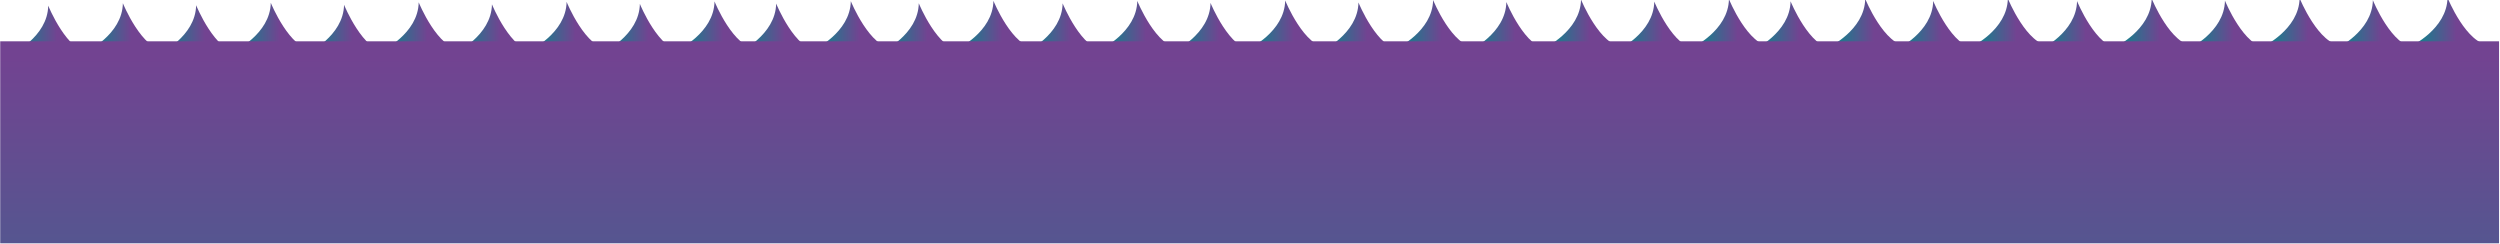
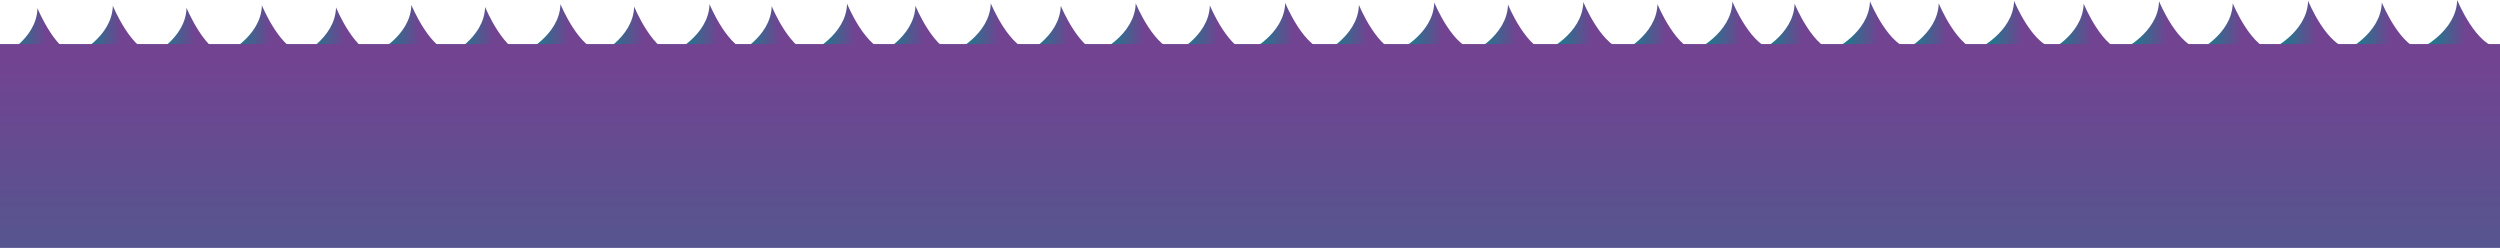
- <svg xmlns="http://www.w3.org/2000/svg" version="1.1" id="Layer_1" x="0px" y="0px" width="1927.615px" height="187.605px" viewBox="0 0 1927.615 187.605" enable-background="new 0 0 1927.615 187.605" xml:space="preserve">
+ <svg xmlns="http://www.w3.org/2000/svg" version="1.1" id="Layer_1" x="0px" y="0px" viewBox="2.9 364.1 607.1 60.2" enable-background="new 2.9 364.1 607.1 60.2" xml:space="preserve">
  <g>
    <g>
-       <linearGradient id="SVGID_1_" gradientUnits="userSpaceOnUse" x1="66.265" y1="23.812" x2="127.526" y2="23.812" gradientTransform="matrix(1 -0.0023 -0.0023 1.135 0.0943 -5.6291)">
-         <stop offset="0" style="stop-color:#008D8B" />
-         <stop offset="0.574" style="stop-color:#724391" />
-         <stop offset="1" style="stop-color:#724391" />
-       </linearGradient>
-       <path fill="url(#SVGID_1_)" d="M66.271,39.951c0,0,28.06-13.157,28.47-37.472c0,0,14.703,36.251,32.795,36.549L66.271,39.951z" />
-       <linearGradient id="SVGID_2_" gradientUnits="userSpaceOnUse" x1="8.713" y1="25.363" x2="69.97" y2="25.363" gradientTransform="matrix(1 -0.0023 -0.0023 1.135 0.0943 -5.6291)">
-         <stop offset="0" style="stop-color:#008D8B" />
-         <stop offset="0.574" style="stop-color:#724391" />
-         <stop offset="1" style="stop-color:#724391" />
-       </linearGradient>
-       <path fill="url(#SVGID_2_)" d="M8.713,41.846c0,0,28.057-13.16,28.467-37.479c0,0,14.703,36.254,32.794,36.554L8.713,41.846z" />
-     </g>
-     <g>
-       <linearGradient id="SVGID_3_" gradientUnits="userSpaceOnUse" x1="180.307" y1="23.738" x2="241.571" y2="23.738" gradientTransform="matrix(1 -0.0023 -0.0023 1.135 0.0943 -5.6291)">
-         <stop offset="0" style="stop-color:#008D8B" />
-         <stop offset="0.574" style="stop-color:#724391" />
-         <stop offset="1" style="stop-color:#724391" />
-       </linearGradient>
-       <path fill="url(#SVGID_3_)" d="M180.317,39.61c0,0,28.058-13.16,28.47-37.475c0,0,14.706,36.249,32.798,36.556L180.317,39.61z" />
-       <linearGradient id="SVGID_4_" gradientUnits="userSpaceOnUse" x1="122.752" y1="25.291" x2="184.011" y2="25.291" gradientTransform="matrix(1 -0.0023 -0.0023 1.135 0.0943 -5.6291)">
-         <stop offset="0" style="stop-color:#008D8B" />
-         <stop offset="0.574" style="stop-color:#724391" />
-         <stop offset="1" style="stop-color:#724391" />
-       </linearGradient>
-       <path fill="url(#SVGID_4_)" d="M122.756,41.505c0,0,28.062-13.157,28.468-37.477c0,0,14.708,36.251,32.795,36.554L122.756,41.505z    " />
-     </g>
-     <g>
-       <linearGradient id="SVGID_5_" gradientUnits="userSpaceOnUse" x1="294.349" y1="23.663" x2="355.611" y2="23.663" gradientTransform="matrix(1 -0.0023 -0.0023 1.135 0.0943 -5.6291)">
-         <stop offset="0" style="stop-color:#008D8B" />
-         <stop offset="0.574" style="stop-color:#724391" />
-         <stop offset="1" style="stop-color:#724391" />
-       </linearGradient>
-       <path fill="url(#SVGID_5_)" d="M294.364,39.265c0,0,28.058-13.157,28.473-37.472c0,0,14.699,36.254,32.793,36.556L294.364,39.265z    " />
-       <linearGradient id="SVGID_6_" gradientUnits="userSpaceOnUse" x1="236.793" y1="25.216" x2="298.05" y2="25.216" gradientTransform="matrix(1 -0.0023 -0.0023 1.135 0.0943 -5.6291)">
-         <stop offset="0" style="stop-color:#008D8B" />
-         <stop offset="0.574" style="stop-color:#724391" />
-         <stop offset="1" style="stop-color:#724391" />
-       </linearGradient>
-       <path fill="url(#SVGID_6_)" d="M236.803,41.159c0,0,28.06-13.157,28.476-37.473c0,0,14.697,36.246,32.784,36.554L236.803,41.159z" />
-     </g>
-     <g>
-       <linearGradient id="SVGID_7_" gradientUnits="userSpaceOnUse" x1="408.388" y1="23.588" x2="469.655" y2="23.588" gradientTransform="matrix(1 -0.0023 -0.0023 1.135 0.0943 -5.6291)">
-         <stop offset="0" style="stop-color:#008D8B" />
-         <stop offset="0.574" style="stop-color:#724391" />
-         <stop offset="1" style="stop-color:#724391" />
-       </linearGradient>
-       <path fill="url(#SVGID_7_)" d="M408.408,38.924c0,0,28.062-13.154,28.479-37.476c0,0,14.696,36.255,32.792,36.556L408.408,38.924z    " />
-       <linearGradient id="SVGID_8_" gradientUnits="userSpaceOnUse" x1="350.837" y1="25.141" x2="412.099" y2="25.141" gradientTransform="matrix(1 -0.0023 -0.0023 1.135 0.0943 -5.6291)">
-         <stop offset="0" style="stop-color:#008D8B" />
-         <stop offset="0.574" style="stop-color:#724391" />
-         <stop offset="1" style="stop-color:#724391" />
-       </linearGradient>
-       <path fill="url(#SVGID_8_)" d="M350.851,40.816c0,0,28.061-13.155,28.466-37.475c0,0,14.709,36.249,32.799,36.556L350.851,40.816z    " />
-     </g>
-     <g>
-       <linearGradient id="SVGID_9_" gradientUnits="userSpaceOnUse" x1="522.432" y1="23.514" x2="583.697" y2="23.514" gradientTransform="matrix(1 -0.0023 -0.0023 1.135 0.0943 -5.6291)">
-         <stop offset="0" style="stop-color:#008D8B" />
-         <stop offset="0.574" style="stop-color:#724391" />
-         <stop offset="1" style="stop-color:#724391" />
-       </linearGradient>
-       <path fill="url(#SVGID_9_)" d="M522.456,38.578c0,0,28.06-13.151,28.477-37.469c0,0,14.701,36.253,32.792,36.553L522.456,38.578z" />
-       <linearGradient id="SVGID_10_" gradientUnits="userSpaceOnUse" x1="464.882" y1="25.067" x2="526.137" y2="25.067" gradientTransform="matrix(1 -0.0023 -0.0023 1.135 0.0943 -5.6291)">
-         <stop offset="0" style="stop-color:#008D8B" />
-         <stop offset="0.574" style="stop-color:#724391" />
-         <stop offset="1" style="stop-color:#724391" />
-       </linearGradient>
-       <path fill="url(#SVGID_10_)" d="M464.9,40.472c0,0,28.055-13.152,28.466-37.472c0,0,14.71,36.251,32.792,36.552L464.9,40.472z" />
-     </g>
-     <g>
-       <linearGradient id="SVGID_11_" gradientUnits="userSpaceOnUse" x1="627.515" y1="23.515" x2="688.776" y2="23.515" gradientTransform="matrix(1 -0.0023 -0.0023 1.135 0.0943 -5.6291)">
-         <stop offset="0" style="stop-color:#008D8B" />
-         <stop offset="0.574" style="stop-color:#724391" />
-         <stop offset="1" style="stop-color:#724391" />
-       </linearGradient>
-       <path fill="url(#SVGID_11_)" d="M627.542,38.341c0,0,28.057-13.151,28.473-37.469c0,0,14.703,36.253,32.792,36.553L627.542,38.341    z" />
-       <linearGradient id="SVGID_12_" gradientUnits="userSpaceOnUse" x1="569.96" y1="25.067" x2="631.221" y2="25.067" gradientTransform="matrix(1 -0.0023 -0.0023 1.135 0.0943 -5.6291)">
-         <stop offset="0" style="stop-color:#008D8B" />
-         <stop offset="0.574" style="stop-color:#724391" />
-         <stop offset="1" style="stop-color:#724391" />
-       </linearGradient>
-       <path fill="url(#SVGID_12_)" d="M569.981,40.234c0,0,28.062-13.152,28.473-37.472c0,0,14.708,36.251,32.792,36.552L569.981,40.234    z" />
-     </g>
-     <g>
-       <linearGradient id="SVGID_13_" gradientUnits="userSpaceOnUse" x1="737.481" y1="23.514" x2="798.744" y2="23.514" gradientTransform="matrix(1 -0.0023 -0.0023 1.135 0.0943 -5.6291)">
-         <stop offset="0" style="stop-color:#008D8B" />
-         <stop offset="0.574" style="stop-color:#724391" />
-         <stop offset="1" style="stop-color:#724391" />
-       </linearGradient>
-       <path fill="url(#SVGID_13_)" d="M737.512,38.091c0,0,28.064-13.151,28.475-37.469c0,0,14.702,36.253,32.793,36.553L737.512,38.091    z" />
-       <linearGradient id="SVGID_14_" gradientUnits="userSpaceOnUse" x1="679.933" y1="25.066" x2="741.189" y2="25.066" gradientTransform="matrix(1 -0.0023 -0.0023 1.135 0.0943 -5.6291)">
-         <stop offset="0" style="stop-color:#008D8B" />
-         <stop offset="0.574" style="stop-color:#724391" />
-         <stop offset="1" style="stop-color:#724391" />
-       </linearGradient>
-       <path fill="url(#SVGID_14_)" d="M679.958,39.985c0,0,28.058-13.153,28.469-37.472c0,0,14.708,36.251,32.792,36.552L679.958,39.985    z" />
+       <linearGradient id="SVGID_1_" gradientUnits="userSpaceOnUse" x1="66.905" y1="588.711" x2="128.204" y2="588.711" gradientTransform="matrix(0.3176 -7.305756e-04 -7.305756e-04 0.3605 0.3863 159.2562)">
+         <stop offset="0" style="stop-color:#008D8B" />
+         <stop offset="0.574" style="stop-color:#724391" />
+         <stop offset="1" style="stop-color:#724391" />
+       </linearGradient>
+       <path fill="url(#SVGID_1_)" d="M21.2,377.4c0,0,8.9-4.2,9.1-11.9c0,0,4.7,11.5,10.4,11.6L21.2,377.4z" />
+       <linearGradient id="SVGID_2_" gradientUnits="userSpaceOnUse" x1="9.309" y1="590.18" x2="70.607" y2="590.18" gradientTransform="matrix(0.3176 -7.305756e-04 -7.305756e-04 0.3605 0.3863 159.2562)">
+         <stop offset="0" style="stop-color:#008D8B" />
+         <stop offset="0.574" style="stop-color:#724391" />
+         <stop offset="1" style="stop-color:#724391" />
+       </linearGradient>
+       <path fill="url(#SVGID_2_)" d="M2.9,378c0,0,8.9-4.2,9.1-11.9c0,0,4.7,11.5,10.4,11.6L2.9,378z" />
+     </g>
+     <g>
+       <linearGradient id="SVGID_3_" gradientUnits="userSpaceOnUse" x1="180.905" y1="588.59" x2="242.204" y2="588.59" gradientTransform="matrix(0.3176 -7.305756e-04 -7.305756e-04 0.3605 0.3863 159.2562)">
+         <stop offset="0" style="stop-color:#008D8B" />
+         <stop offset="0.574" style="stop-color:#724391" />
+         <stop offset="1" style="stop-color:#724391" />
+       </linearGradient>
+       <path fill="url(#SVGID_3_)" d="M57.4,377.3c0,0,8.9-4.2,9.1-11.9c0,0,4.7,11.5,10.4,11.6L57.4,377.3z" />
+       <linearGradient id="SVGID_4_" gradientUnits="userSpaceOnUse" x1="123.409" y1="590.147" x2="184.707" y2="590.147" gradientTransform="matrix(0.3176 -7.305756e-04 -7.305756e-04 0.3605 0.3863 159.2562)">
+         <stop offset="0" style="stop-color:#008D8B" />
+         <stop offset="0.574" style="stop-color:#724391" />
+         <stop offset="1" style="stop-color:#724391" />
+       </linearGradient>
+       <path fill="url(#SVGID_4_)" d="M39.1,377.9c0,0,8.9-4.2,9.1-11.9c0,0,4.7,11.5,10.4,11.6L39.1,377.9z" />
+     </g>
+     <g>
+       <linearGradient id="SVGID_5_" gradientUnits="userSpaceOnUse" x1="295.005" y1="588.557" x2="356.303" y2="588.557" gradientTransform="matrix(0.3176 -7.305756e-04 -7.305756e-04 0.3605 0.3863 159.2562)">
+         <stop offset="0" style="stop-color:#008D8B" />
+         <stop offset="0.574" style="stop-color:#724391" />
+         <stop offset="1" style="stop-color:#724391" />
+       </linearGradient>
+       <path fill="url(#SVGID_5_)" d="M93.7,377.2c0,0,8.9-4.2,9.1-11.9c0,0,4.7,11.5,10.4,11.6L93.7,377.2z" />
+       <linearGradient id="SVGID_6_" gradientUnits="userSpaceOnUse" x1="237.409" y1="590.114" x2="298.707" y2="590.114" gradientTransform="matrix(0.3176 -7.305756e-04 -7.305756e-04 0.3605 0.3863 159.2562)">
+         <stop offset="0" style="stop-color:#008D8B" />
+         <stop offset="0.574" style="stop-color:#724391" />
+         <stop offset="1" style="stop-color:#724391" />
+       </linearGradient>
+       <path fill="url(#SVGID_6_)" d="M75.4,377.8c0,0,8.9-4.2,9.1-11.9c0,0,4.7,11.5,10.4,11.6L75.4,377.8z" />
+     </g>
+     <g>
+       <linearGradient id="SVGID_7_" gradientUnits="userSpaceOnUse" x1="409.005" y1="588.435" x2="470.303" y2="588.435" gradientTransform="matrix(0.3176 -7.305756e-04 -7.305756e-04 0.3605 0.3863 159.2562)">
+         <stop offset="0" style="stop-color:#008D8B" />
+         <stop offset="0.574" style="stop-color:#724391" />
+         <stop offset="1" style="stop-color:#724391" />
+       </linearGradient>
+       <path fill="url(#SVGID_7_)" d="M129.9,377c0,0,8.9-4.2,9.1-11.9c0,0,4.7,11.5,10.4,11.6L129.9,377z" />
+       <linearGradient id="SVGID_8_" gradientUnits="userSpaceOnUse" x1="351.508" y1="589.993" x2="412.807" y2="589.993" gradientTransform="matrix(0.3176 -7.305756e-04 -7.305756e-04 0.3605 0.3863 159.2562)">
+         <stop offset="0" style="stop-color:#008D8B" />
+         <stop offset="0.574" style="stop-color:#724391" />
+         <stop offset="1" style="stop-color:#724391" />
+       </linearGradient>
+       <path fill="url(#SVGID_8_)" d="M111.6,377.7c0,0,8.9-4.2,9.1-11.9c0,0,4.7,11.5,10.4,11.6L111.6,377.7z" />
+     </g>
+     <g>
+       <linearGradient id="SVGID_9_" gradientUnits="userSpaceOnUse" x1="523.105" y1="588.402" x2="584.403" y2="588.402" gradientTransform="matrix(0.3176 -7.305756e-04 -7.305756e-04 0.3605 0.3863 159.2562)">
+         <stop offset="0" style="stop-color:#008D8B" />
+         <stop offset="0.574" style="stop-color:#724391" />
+         <stop offset="1" style="stop-color:#724391" />
+       </linearGradient>
+       <path fill="url(#SVGID_9_)" d="M166.1,377c0,0,8.9-4.2,9.1-11.9c0,0,4.7,11.5,10.4,11.6L166.1,377z" />
+       <linearGradient id="SVGID_10_" gradientUnits="userSpaceOnUse" x1="465.508" y1="589.96" x2="526.807" y2="589.96" gradientTransform="matrix(0.3176 -7.305756e-04 -7.305756e-04 0.3605 0.3863 159.2562)">
+         <stop offset="0" style="stop-color:#008D8B" />
+         <stop offset="0.574" style="stop-color:#724391" />
+         <stop offset="1" style="stop-color:#724391" />
+       </linearGradient>
+       <path fill="url(#SVGID_10_)" d="M147.8,377.6c0,0,8.9-4.2,9.1-11.9c0,0,4.7,11.5,10.4,11.6L147.8,377.6z" />
+     </g>
+     <g>
+       <linearGradient id="SVGID_11_" gradientUnits="userSpaceOnUse" x1="628.105" y1="588.351" x2="689.403" y2="588.351" gradientTransform="matrix(0.3176 -7.305756e-04 -7.305756e-04 0.3605 0.3863 159.2562)">
+         <stop offset="0" style="stop-color:#008D8B" />
+         <stop offset="0.574" style="stop-color:#724391" />
+         <stop offset="1" style="stop-color:#724391" />
+       </linearGradient>
+       <path fill="url(#SVGID_11_)" d="M199.5,376.9c0,0,8.9-4.2,9.1-11.9c0,0,4.7,11.5,10.4,11.6L199.5,376.9z" />
+       <linearGradient id="SVGID_12_" gradientUnits="userSpaceOnUse" x1="570.608" y1="589.908" x2="631.907" y2="589.908" gradientTransform="matrix(0.3176 -7.305756e-04 -7.305756e-04 0.3605 0.3863 159.2562)">
+         <stop offset="0" style="stop-color:#008D8B" />
+         <stop offset="0.574" style="stop-color:#724391" />
+         <stop offset="1" style="stop-color:#724391" />
+       </linearGradient>
+       <path fill="url(#SVGID_12_)" d="M181.2,377.5c0,0,8.9-4.2,9.1-11.9c0,0,4.7,11.5,10.4,11.6L181.2,377.5z" />
+     </g>
+     <g>
+       <linearGradient id="SVGID_13_" gradientUnits="userSpaceOnUse" x1="738.105" y1="588.397" x2="799.403" y2="588.397" gradientTransform="matrix(0.3176 -7.305756e-04 -7.305756e-04 0.3605 0.3863 159.2562)">
+         <stop offset="0" style="stop-color:#008D8B" />
+         <stop offset="0.574" style="stop-color:#724391" />
+         <stop offset="1" style="stop-color:#724391" />
+       </linearGradient>
+       <path fill="url(#SVGID_13_)" d="M234.4,376.8c0,0,8.9-4.2,9.1-11.9c0,0,4.7,11.5,10.4,11.6L234.4,376.8z" />
+       <linearGradient id="SVGID_14_" gradientUnits="userSpaceOnUse" x1="680.608" y1="589.955" x2="741.907" y2="589.955" gradientTransform="matrix(0.3176 -7.305756e-04 -7.305756e-04 0.3605 0.3863 159.2562)">
+         <stop offset="0" style="stop-color:#008D8B" />
+         <stop offset="0.574" style="stop-color:#724391" />
+         <stop offset="1" style="stop-color:#724391" />
+       </linearGradient>
+       <path fill="url(#SVGID_14_)" d="M216.1,377.4c0,0,8.9-4.2,9.1-11.9c0,0,4.7,11.5,10.4,11.6L216.1,377.4z" />
    </g>
  </g>
  <g>
    <g>
-       <linearGradient id="SVGID_15_" gradientUnits="userSpaceOnUse" x1="848.394" y1="23.812" x2="909.655" y2="23.812" gradientTransform="matrix(1 -0.0023 -0.0023 1.135 0.0943 -5.6291)">
-         <stop offset="0" style="stop-color:#008D8B" />
-         <stop offset="0.574" style="stop-color:#724391" />
-         <stop offset="1" style="stop-color:#724391" />
-       </linearGradient>
-       <path fill="url(#SVGID_15_)" d="M848.43,38.179c0,0,28.059-13.157,28.47-37.472c0,0,14.703,36.251,32.795,36.549L848.43,38.179z" />
-       <linearGradient id="SVGID_16_" gradientUnits="userSpaceOnUse" x1="790.842" y1="25.363" x2="852.099" y2="25.363" gradientTransform="matrix(1 -0.0023 -0.0023 1.135 0.0943 -5.6291)">
-         <stop offset="0" style="stop-color:#008D8B" />
-         <stop offset="0.574" style="stop-color:#724391" />
-         <stop offset="1" style="stop-color:#724391" />
-       </linearGradient>
-       <path fill="url(#SVGID_16_)" d="M790.872,40.073c0,0,28.057-13.16,28.467-37.479c0,0,14.703,36.254,32.794,36.554L790.872,40.073z    " />
-     </g>
-     <g>
-       <linearGradient id="SVGID_17_" gradientUnits="userSpaceOnUse" x1="962.436" y1="23.737" x2="1023.699" y2="23.737" gradientTransform="matrix(1 -0.0023 -0.0023 1.135 0.0943 -5.6291)">
-         <stop offset="0" style="stop-color:#008D8B" />
-         <stop offset="0.574" style="stop-color:#724391" />
-         <stop offset="1" style="stop-color:#724391" />
-       </linearGradient>
-       <path fill="url(#SVGID_17_)" d="M962.476,37.837c0,0,28.057-13.16,28.47-37.475c0,0,14.705,36.249,32.797,36.556L962.476,37.837z" />
-       <linearGradient id="SVGID_18_" gradientUnits="userSpaceOnUse" x1="904.881" y1="25.291" x2="966.14" y2="25.291" gradientTransform="matrix(1 -0.0023 -0.0023 1.135 0.0943 -5.6291)">
-         <stop offset="0" style="stop-color:#008D8B" />
-         <stop offset="0.574" style="stop-color:#724391" />
-         <stop offset="1" style="stop-color:#724391" />
-       </linearGradient>
-       <path fill="url(#SVGID_18_)" d="M904.915,39.732c0,0,28.062-13.157,28.467-37.476c0,0,14.708,36.251,32.795,36.554L904.915,39.732    z" />
-     </g>
-     <g>
-       <linearGradient id="SVGID_19_" gradientUnits="userSpaceOnUse" x1="1076.477" y1="23.662" x2="1137.739" y2="23.662" gradientTransform="matrix(1 -0.0023 -0.0023 1.135 0.0943 -5.6291)">
-         <stop offset="0" style="stop-color:#008D8B" />
-         <stop offset="0.574" style="stop-color:#724391" />
-         <stop offset="1" style="stop-color:#724391" />
-       </linearGradient>
-       <path fill="url(#SVGID_19_)" d="M1076.522,37.492c0,0,28.057-13.157,28.473-37.472c0,0,14.699,36.255,32.793,36.556    L1076.522,37.492z" />
-       <linearGradient id="SVGID_20_" gradientUnits="userSpaceOnUse" x1="1018.923" y1="25.216" x2="1080.179" y2="25.216" gradientTransform="matrix(1 -0.0023 -0.0023 1.135 0.0943 -5.6291)">
-         <stop offset="0" style="stop-color:#008D8B" />
-         <stop offset="0.574" style="stop-color:#724391" />
-         <stop offset="1" style="stop-color:#724391" />
-       </linearGradient>
-       <path fill="url(#SVGID_20_)" d="M1018.962,39.387c0,0,28.059-13.157,28.475-37.473c0,0,14.698,36.246,32.785,36.554    L1018.962,39.387z" />
-     </g>
-     <g>
-       <linearGradient id="SVGID_21_" gradientUnits="userSpaceOnUse" x1="1190.517" y1="23.588" x2="1251.784" y2="23.588" gradientTransform="matrix(1 -0.0023 -0.0023 1.135 0.0943 -5.6291)">
-         <stop offset="0" style="stop-color:#008D8B" />
-         <stop offset="0.574" style="stop-color:#724391" />
-         <stop offset="1" style="stop-color:#724391" />
-       </linearGradient>
-       <path fill="url(#SVGID_21_)" d="M1190.565,37.151c0,0,28.062-13.154,28.479-37.475c0,0,14.696,36.254,32.792,36.556    L1190.565,37.151z" />
-       <linearGradient id="SVGID_22_" gradientUnits="userSpaceOnUse" x1="1132.965" y1="25.141" x2="1194.227" y2="25.141" gradientTransform="matrix(1 -0.0023 -0.0023 1.135 0.0943 -5.6291)">
-         <stop offset="0" style="stop-color:#008D8B" />
-         <stop offset="0.574" style="stop-color:#724391" />
-         <stop offset="1" style="stop-color:#724391" />
-       </linearGradient>
-       <path fill="url(#SVGID_22_)" d="M1133.009,39.044c0,0,28.062-13.155,28.467-37.475c0,0,14.709,36.249,32.799,36.555    L1133.009,39.044z" />
-     </g>
-     <g>
-       <linearGradient id="SVGID_23_" gradientUnits="userSpaceOnUse" x1="1304.561" y1="23.514" x2="1365.826" y2="23.514" gradientTransform="matrix(1 -0.0023 -0.0023 1.135 0.0943 -5.6291)">
-         <stop offset="0" style="stop-color:#008D8B" />
-         <stop offset="0.574" style="stop-color:#724391" />
-         <stop offset="1" style="stop-color:#724391" />
-       </linearGradient>
-       <path fill="url(#SVGID_23_)" d="M1304.614,36.806c0,0,28.062-13.151,28.477-37.469c0,0,14.7,36.253,32.793,36.553L1304.614,36.806    z" />
-       <linearGradient id="SVGID_24_" gradientUnits="userSpaceOnUse" x1="1247.011" y1="25.067" x2="1308.266" y2="25.067" gradientTransform="matrix(1 -0.0023 -0.0023 1.135 0.0943 -5.6291)">
-         <stop offset="0" style="stop-color:#008D8B" />
-         <stop offset="0.574" style="stop-color:#724391" />
-         <stop offset="1" style="stop-color:#724391" />
-       </linearGradient>
-       <path fill="url(#SVGID_24_)" d="M1247.059,38.699c0,0,28.056-13.153,28.466-37.472c0,0,14.711,36.251,32.793,36.552    L1247.059,38.699z" />
-     </g>
-     <g>
-       <linearGradient id="SVGID_25_" gradientUnits="userSpaceOnUse" x1="1409.643" y1="23.514" x2="1470.904" y2="23.514" gradientTransform="matrix(1 -0.0023 -0.0023 1.135 0.0943 -5.6291)">
-         <stop offset="0" style="stop-color:#008D8B" />
-         <stop offset="0.574" style="stop-color:#724391" />
-         <stop offset="1" style="stop-color:#724391" />
-       </linearGradient>
-       <path fill="url(#SVGID_25_)" d="M1409.7,36.568c0,0,28.058-13.151,28.473-37.469c0,0,14.703,36.253,32.793,36.553L1409.7,36.568z" />
-       <linearGradient id="SVGID_26_" gradientUnits="userSpaceOnUse" x1="1352.088" y1="25.067" x2="1413.349" y2="25.067" gradientTransform="matrix(1 -0.0023 -0.0023 1.135 0.0943 -5.6291)">
-         <stop offset="0" style="stop-color:#008D8B" />
-         <stop offset="0.574" style="stop-color:#724391" />
-         <stop offset="1" style="stop-color:#724391" />
-       </linearGradient>
-       <path fill="url(#SVGID_26_)" d="M1352.14,38.461c0,0,28.062-13.153,28.473-37.472c0,0,14.708,36.251,32.792,36.552L1352.14,38.461    z" />
-     </g>
-     <g>
-       <linearGradient id="SVGID_27_" gradientUnits="userSpaceOnUse" x1="1519.608" y1="23.514" x2="1580.872" y2="23.514" gradientTransform="matrix(1 -0.0023 -0.0023 1.135 0.0943 -5.6291)">
-         <stop offset="0" style="stop-color:#008D8B" />
-         <stop offset="0.574" style="stop-color:#724391" />
-         <stop offset="1" style="stop-color:#724391" />
-       </linearGradient>
-       <path fill="url(#SVGID_27_)" d="M1519.67,36.319c0,0,28.065-13.151,28.475-37.469c0,0,14.702,36.253,32.793,36.553L1519.67,36.319    z" />
-       <linearGradient id="SVGID_28_" gradientUnits="userSpaceOnUse" x1="1462.062" y1="25.067" x2="1523.317" y2="25.067" gradientTransform="matrix(1 -0.0023 -0.0023 1.135 0.0943 -5.6291)">
-         <stop offset="0" style="stop-color:#008D8B" />
-         <stop offset="0.574" style="stop-color:#724391" />
-         <stop offset="1" style="stop-color:#724391" />
-       </linearGradient>
-       <path fill="url(#SVGID_28_)" d="M1462.117,38.212c0,0,28.057-13.152,28.469-37.472c0,0,14.707,36.251,32.791,36.552    L1462.117,38.212z" />
+       <linearGradient id="SVGID_15_" gradientUnits="userSpaceOnUse" x1="849.005" y1="588.71" x2="910.304" y2="588.71" gradientTransform="matrix(0.3176 -7.305756e-04 -7.305756e-04 0.3605 0.3863 159.2562)">
+         <stop offset="0" style="stop-color:#008D8B" />
+         <stop offset="0.574" style="stop-color:#724391" />
+         <stop offset="1" style="stop-color:#724391" />
+       </linearGradient>
+       <path fill="url(#SVGID_15_)" d="M269.6,376.8c0,0,8.9-4.2,9.1-11.9c0,0,4.7,11.5,10.4,11.6L269.6,376.8z" />
+       <linearGradient id="SVGID_16_" gradientUnits="userSpaceOnUse" x1="791.509" y1="590.268" x2="852.807" y2="590.268" gradientTransform="matrix(0.3176 -7.305756e-04 -7.305756e-04 0.3605 0.3863 159.2562)">
+         <stop offset="0" style="stop-color:#008D8B" />
+         <stop offset="0.574" style="stop-color:#724391" />
+         <stop offset="1" style="stop-color:#724391" />
+       </linearGradient>
+       <path fill="url(#SVGID_16_)" d="M251.4,377.4c0,0,8.9-4.2,9.1-11.9c0,0,4.7,11.5,10.4,11.6L251.4,377.4z" />
+     </g>
+     <g>
+       <linearGradient id="SVGID_17_" gradientUnits="userSpaceOnUse" x1="963.105" y1="588.589" x2="1024.404" y2="588.589" gradientTransform="matrix(0.3176 -7.305756e-04 -7.305756e-04 0.3605 0.3863 159.2562)">
+         <stop offset="0" style="stop-color:#008D8B" />
+         <stop offset="0.574" style="stop-color:#724391" />
+         <stop offset="1" style="stop-color:#724391" />
+       </linearGradient>
+       <path fill="url(#SVGID_17_)" d="M305.9,376.7c0,0,8.9-4.2,9.1-11.9c0,0,4.7,11.5,10.4,11.6L305.9,376.7z" />
+       <linearGradient id="SVGID_18_" gradientUnits="userSpaceOnUse" x1="905.509" y1="590.146" x2="966.807" y2="590.146" gradientTransform="matrix(0.3176 -7.305756e-04 -7.305756e-04 0.3605 0.3863 159.2562)">
+         <stop offset="0" style="stop-color:#008D8B" />
+         <stop offset="0.574" style="stop-color:#724391" />
+         <stop offset="1" style="stop-color:#724391" />
+       </linearGradient>
+       <path fill="url(#SVGID_18_)" d="M287.6,377.3c0,0,8.9-4.2,9.1-11.9c0,0,4.7,11.5,10.4,11.6L287.6,377.3z" />
+     </g>
+     <g>
+       <linearGradient id="SVGID_19_" gradientUnits="userSpaceOnUse" x1="1077.105" y1="588.556" x2="1138.404" y2="588.556" gradientTransform="matrix(0.3176 -7.305756e-04 -7.305756e-04 0.3605 0.3863 159.2562)">
+         <stop offset="0" style="stop-color:#008D8B" />
+         <stop offset="0.574" style="stop-color:#724391" />
+         <stop offset="1" style="stop-color:#724391" />
+       </linearGradient>
+       <path fill="url(#SVGID_19_)" d="M342.1,376.6c0,0,8.9-4.2,9.1-11.9c0,0,4.7,11.5,10.4,11.6L342.1,376.6z" />
+       <linearGradient id="SVGID_20_" gradientUnits="userSpaceOnUse" x1="1019.609" y1="590.113" x2="1080.907" y2="590.113" gradientTransform="matrix(0.3176 -7.305756e-04 -7.305756e-04 0.3605 0.3863 159.2562)">
+         <stop offset="0" style="stop-color:#008D8B" />
+         <stop offset="0.574" style="stop-color:#724391" />
+         <stop offset="1" style="stop-color:#724391" />
+       </linearGradient>
+       <path fill="url(#SVGID_20_)" d="M323.8,377.2c0,0,8.9-4.2,9.1-11.9c0,0,4.7,11.5,10.4,11.6L323.8,377.2z" />
+     </g>
+     <g>
+       <linearGradient id="SVGID_21_" gradientUnits="userSpaceOnUse" x1="1191.205" y1="588.523" x2="1252.503" y2="588.523" gradientTransform="matrix(0.3176 -7.305756e-04 -7.305756e-04 0.3605 0.3863 159.2562)">
+         <stop offset="0" style="stop-color:#008D8B" />
+         <stop offset="0.574" style="stop-color:#724391" />
+         <stop offset="1" style="stop-color:#724391" />
+       </linearGradient>
+       <path fill="url(#SVGID_21_)" d="M378.3,376.5c0,0,8.9-4.2,9.1-11.9c0,0,4.7,11.5,10.4,11.6L378.3,376.5z" />
+       <linearGradient id="SVGID_22_" gradientUnits="userSpaceOnUse" x1="1133.608" y1="589.992" x2="1194.907" y2="589.992" gradientTransform="matrix(0.3176 -7.305756e-04 -7.305756e-04 0.3605 0.3863 159.2562)">
+         <stop offset="0" style="stop-color:#008D8B" />
+         <stop offset="0.574" style="stop-color:#724391" />
+         <stop offset="1" style="stop-color:#724391" />
+       </linearGradient>
+       <path fill="url(#SVGID_22_)" d="M360,377.1c0,0,8.9-4.2,9.1-11.9c0,0,4.7,11.5,10.4,11.6L360,377.1z" />
+     </g>
+     <g>
+       <linearGradient id="SVGID_23_" gradientUnits="userSpaceOnUse" x1="1305.205" y1="588.401" x2="1366.503" y2="588.401" gradientTransform="matrix(0.3176 -7.305756e-04 -7.305756e-04 0.3605 0.3863 159.2562)">
+         <stop offset="0" style="stop-color:#008D8B" />
+         <stop offset="0.574" style="stop-color:#724391" />
+         <stop offset="1" style="stop-color:#724391" />
+       </linearGradient>
+       <path fill="url(#SVGID_23_)" d="M414.5,376.4c0,0,8.9-4.2,9.1-11.9c0,0,4.7,11.5,10.4,11.6L414.5,376.4z" />
+       <linearGradient id="SVGID_24_" gradientUnits="userSpaceOnUse" x1="1247.708" y1="589.959" x2="1309.007" y2="589.959" gradientTransform="matrix(0.3176 -7.305756e-04 -7.305756e-04 0.3605 0.3863 159.2562)">
+         <stop offset="0" style="stop-color:#008D8B" />
+         <stop offset="0.574" style="stop-color:#724391" />
+         <stop offset="1" style="stop-color:#724391" />
+       </linearGradient>
+       <path fill="url(#SVGID_24_)" d="M396.3,377c0,0,8.9-4.2,9.1-11.9c0,0,4.7,11.5,10.4,11.6L396.3,377z" />
+     </g>
+     <g>
+       <linearGradient id="SVGID_25_" gradientUnits="userSpaceOnUse" x1="1410.305" y1="588.438" x2="1471.603" y2="588.438" gradientTransform="matrix(0.3176 -7.305756e-04 -7.305756e-04 0.3605 0.3863 159.2562)">
+         <stop offset="0" style="stop-color:#008D8B" />
+         <stop offset="0.574" style="stop-color:#724391" />
+         <stop offset="1" style="stop-color:#724391" />
+       </linearGradient>
+       <path fill="url(#SVGID_25_)" d="M447.9,376.3c0,0,8.9-4.2,9.1-11.9c0,0,4.7,11.5,10.4,11.6L447.9,376.3z" />
+       <linearGradient id="SVGID_26_" gradientUnits="userSpaceOnUse" x1="1352.708" y1="589.995" x2="1414.007" y2="589.995" gradientTransform="matrix(0.3176 -7.305756e-04 -7.305756e-04 0.3605 0.3863 159.2562)">
+         <stop offset="0" style="stop-color:#008D8B" />
+         <stop offset="0.574" style="stop-color:#724391" />
+         <stop offset="1" style="stop-color:#724391" />
+       </linearGradient>
+       <path fill="url(#SVGID_26_)" d="M429.6,376.9c0,0,8.9-4.2,9.1-11.9c0,0,4.7,11.5,10.4,11.6L429.6,376.9z" />
+     </g>
+     <g>
+       <linearGradient id="SVGID_27_" gradientUnits="userSpaceOnUse" x1="1520.305" y1="588.396" x2="1581.603" y2="588.396" gradientTransform="matrix(0.3176 -7.305756e-04 -7.305756e-04 0.3605 0.3863 159.2562)">
+         <stop offset="0" style="stop-color:#008D8B" />
+         <stop offset="0.574" style="stop-color:#724391" />
+         <stop offset="1" style="stop-color:#724391" />
+       </linearGradient>
+       <path fill="url(#SVGID_27_)" d="M482.9,376.2c0,0,8.9-4.2,9.1-11.9c0,0,4.7,11.5,10.4,11.6L482.9,376.2z" />
+       <linearGradient id="SVGID_28_" gradientUnits="userSpaceOnUse" x1="1462.708" y1="589.954" x2="1524.007" y2="589.954" gradientTransform="matrix(0.3176 -7.305756e-04 -7.305756e-04 0.3605 0.3863 159.2562)">
+         <stop offset="0" style="stop-color:#008D8B" />
+         <stop offset="0.574" style="stop-color:#724391" />
+         <stop offset="1" style="stop-color:#724391" />
+       </linearGradient>
+       <path fill="url(#SVGID_28_)" d="M464.6,376.8c0,0,8.9-4.2,9.1-11.9c0,0,4.7,11.5,10.4,11.6L464.6,376.8z" />
    </g>
  </g>
  <g>
    <g>
-       <linearGradient id="SVGID_29_" gradientUnits="userSpaceOnUse" x1="1630.523" y1="23.812" x2="1691.783" y2="23.812" gradientTransform="matrix(1 -0.0023 -0.0023 1.135 0.0943 -5.6291)">
-         <stop offset="0" style="stop-color:#008D8B" />
-         <stop offset="0.574" style="stop-color:#724391" />
-         <stop offset="1" style="stop-color:#724391" />
-       </linearGradient>
-       <path fill="url(#SVGID_29_)" d="M1630.588,36.406c0,0,28.06-13.157,28.469-37.472c0,0,14.704,36.251,32.796,36.549    L1630.588,36.406z" />
-       <linearGradient id="SVGID_30_" gradientUnits="userSpaceOnUse" x1="1572.97" y1="25.363" x2="1634.227" y2="25.363" gradientTransform="matrix(1 -0.0023 -0.0023 1.135 0.0943 -5.6291)">
-         <stop offset="0" style="stop-color:#008D8B" />
-         <stop offset="0.574" style="stop-color:#724391" />
-         <stop offset="1" style="stop-color:#724391" />
-       </linearGradient>
-       <path fill="url(#SVGID_30_)" d="M1573.029,38.301c0,0,28.057-13.16,28.468-37.479c0,0,14.702,36.255,32.793,36.554    L1573.029,38.301z" />
-     </g>
-     <g>
-       <linearGradient id="SVGID_31_" gradientUnits="userSpaceOnUse" x1="1744.563" y1="23.737" x2="1805.828" y2="23.737" gradientTransform="matrix(1 -0.0023 -0.0023 1.135 0.0943 -5.6291)">
-         <stop offset="0" style="stop-color:#008D8B" />
-         <stop offset="0.574" style="stop-color:#724391" />
-         <stop offset="1" style="stop-color:#724391" />
-       </linearGradient>
-       <path fill="url(#SVGID_31_)" d="M1744.634,36.064c0,0,28.056-13.16,28.471-37.475c0,0,14.705,36.249,32.798,36.555    L1744.634,36.064z" />
-       <linearGradient id="SVGID_32_" gradientUnits="userSpaceOnUse" x1="1687.01" y1="25.291" x2="1748.269" y2="25.291" gradientTransform="matrix(1 -0.0023 -0.0023 1.135 0.0943 -5.6291)">
-         <stop offset="0" style="stop-color:#008D8B" />
-         <stop offset="0.574" style="stop-color:#724391" />
-         <stop offset="1" style="stop-color:#724391" />
-       </linearGradient>
-       <path fill="url(#SVGID_32_)" d="M1687.074,37.959c0,0,28.062-13.157,28.467-37.477c0,0,14.708,36.251,32.796,36.554    L1687.074,37.959z" />
-     </g>
-     <g>
-       <linearGradient id="SVGID_33_" gradientUnits="userSpaceOnUse" x1="1858.606" y1="23.662" x2="1919.867" y2="23.662" gradientTransform="matrix(1 -0.0023 -0.0023 1.135 0.0943 -5.6291)">
-         <stop offset="0" style="stop-color:#008D8B" />
-         <stop offset="0.574" style="stop-color:#724391" />
-         <stop offset="1" style="stop-color:#724391" />
-       </linearGradient>
-       <path fill="url(#SVGID_33_)" d="M1858.681,35.72c0,0,28.057-13.157,28.473-37.472c0,0,14.699,36.255,32.792,36.556L1858.681,35.72    z" />
-       <linearGradient id="SVGID_34_" gradientUnits="userSpaceOnUse" x1="1801.05" y1="25.216" x2="1862.308" y2="25.216" gradientTransform="matrix(1 -0.0023 -0.0023 1.135 0.0943 -5.6291)">
-         <stop offset="0" style="stop-color:#008D8B" />
-         <stop offset="0.574" style="stop-color:#724391" />
-         <stop offset="1" style="stop-color:#724391" />
-       </linearGradient>
-       <path fill="url(#SVGID_34_)" d="M1801.119,37.614c0,0,28.06-13.157,28.476-37.473c0,0,14.697,36.246,32.785,36.554    L1801.119,37.614z" />
+       <linearGradient id="SVGID_29_" gradientUnits="userSpaceOnUse" x1="1631.129" y1="588.709" x2="1692.428" y2="588.709" gradientTransform="matrix(0.3176 -7.305756e-04 -7.305756e-04 0.3605 0.3863 159.2562)">
+         <stop offset="0" style="stop-color:#008D8B" />
+         <stop offset="0.574" style="stop-color:#724391" />
+         <stop offset="1" style="stop-color:#724391" />
+       </linearGradient>
+       <path fill="url(#SVGID_29_)" d="M518.1,376.3c0,0,8.9-4.2,9.1-11.9c0,0,4.7,11.5,10.4,11.6L518.1,376.3z" />
+       <linearGradient id="SVGID_30_" gradientUnits="userSpaceOnUse" x1="1573.609" y1="590.267" x2="1634.908" y2="590.267" gradientTransform="matrix(0.3176 -7.305756e-04 -7.305756e-04 0.3605 0.3863 159.2562)">
+         <stop offset="0" style="stop-color:#008D8B" />
+         <stop offset="0.574" style="stop-color:#724391" />
+         <stop offset="1" style="stop-color:#724391" />
+       </linearGradient>
+       <path fill="url(#SVGID_30_)" d="M499.8,376.9c0,0,8.9-4.2,9.1-11.9c0,0,4.7,11.5,10.4,11.6L499.8,376.9z" />
+     </g>
+     <g>
+       <linearGradient id="SVGID_31_" gradientUnits="userSpaceOnUse" x1="1745.205" y1="588.676" x2="1806.504" y2="588.676" gradientTransform="matrix(0.3176 -7.305756e-04 -7.305756e-04 0.3605 0.3863 159.2562)">
+         <stop offset="0" style="stop-color:#008D8B" />
+         <stop offset="0.574" style="stop-color:#724391" />
+         <stop offset="1" style="stop-color:#724391" />
+       </linearGradient>
+       <path fill="url(#SVGID_31_)" d="M554.3,376.2c0,0,8.9-4.2,9.1-11.9c0,0,4.7,11.5,10.4,11.6L554.3,376.2z" />
+       <linearGradient id="SVGID_32_" gradientUnits="userSpaceOnUse" x1="1687.617" y1="590.234" x2="1748.915" y2="590.234" gradientTransform="matrix(0.3176 -7.305756e-04 -7.305756e-04 0.3605 0.3863 159.2562)">
+         <stop offset="0" style="stop-color:#008D8B" />
+         <stop offset="0.574" style="stop-color:#724391" />
+         <stop offset="1" style="stop-color:#724391" />
+       </linearGradient>
+       <path fill="url(#SVGID_32_)" d="M536,376.8c0,0,8.9-4.2,9.1-11.9c0,0,4.7,11.5,10.4,11.6L536,376.8z" />
+     </g>
+     <g>
+       <linearGradient id="SVGID_33_" gradientUnits="userSpaceOnUse" x1="1859.213" y1="588.555" x2="1920.512" y2="588.555" gradientTransform="matrix(0.3176 -7.305756e-04 -7.305756e-04 0.3605 0.3863 159.2562)">
+         <stop offset="0" style="stop-color:#008D8B" />
+         <stop offset="0.574" style="stop-color:#724391" />
+         <stop offset="1" style="stop-color:#724391" />
+       </linearGradient>
+       <path fill="url(#SVGID_33_)" d="M590.5,376c0,0,8.9-4.2,9.1-11.9c0,0,4.7,11.5,10.4,11.6L590.5,376z" />
+       <linearGradient id="SVGID_34_" gradientUnits="userSpaceOnUse" x1="1801.709" y1="590.112" x2="1863.007" y2="590.112" gradientTransform="matrix(0.3176 -7.305756e-04 -7.305756e-04 0.3605 0.3863 159.2562)">
+         <stop offset="0" style="stop-color:#008D8B" />
+         <stop offset="0.574" style="stop-color:#724391" />
+         <stop offset="1" style="stop-color:#724391" />
+       </linearGradient>
+       <path fill="url(#SVGID_34_)" d="M572.2,376.6c0,0,8.9-4.2,9.1-11.9c0,0,4.7,11.5,10.4,11.6L572.2,376.6z" />
    </g>
  </g>
-   <linearGradient id="SVGID_35_" gradientUnits="userSpaceOnUse" x1="963.53" y1="618.303" x2="963.53" y2="-381.697">
+   <linearGradient id="SVGID_35_" gradientUnits="userSpaceOnUse" x1="964.35" y1="1220.303" x2="964.35" y2="220.303" gradientTransform="matrix(0.3176 0 0 0.3176 0.1365 173.4709)">
    <stop offset="0" style="stop-color:#008D8B" />
    <stop offset="0.574" style="stop-color:#724391" />
    <stop offset="1" style="stop-color:#724391" />
  </linearGradient>
-   <rect x="0.171" y="31.85" fill="url(#SVGID_35_)" width="1926.717" height="155.756" />
+   <rect x="2.9" y="374.8" fill="url(#SVGID_35_)" width="607.1" height="49.5" />
</svg>
